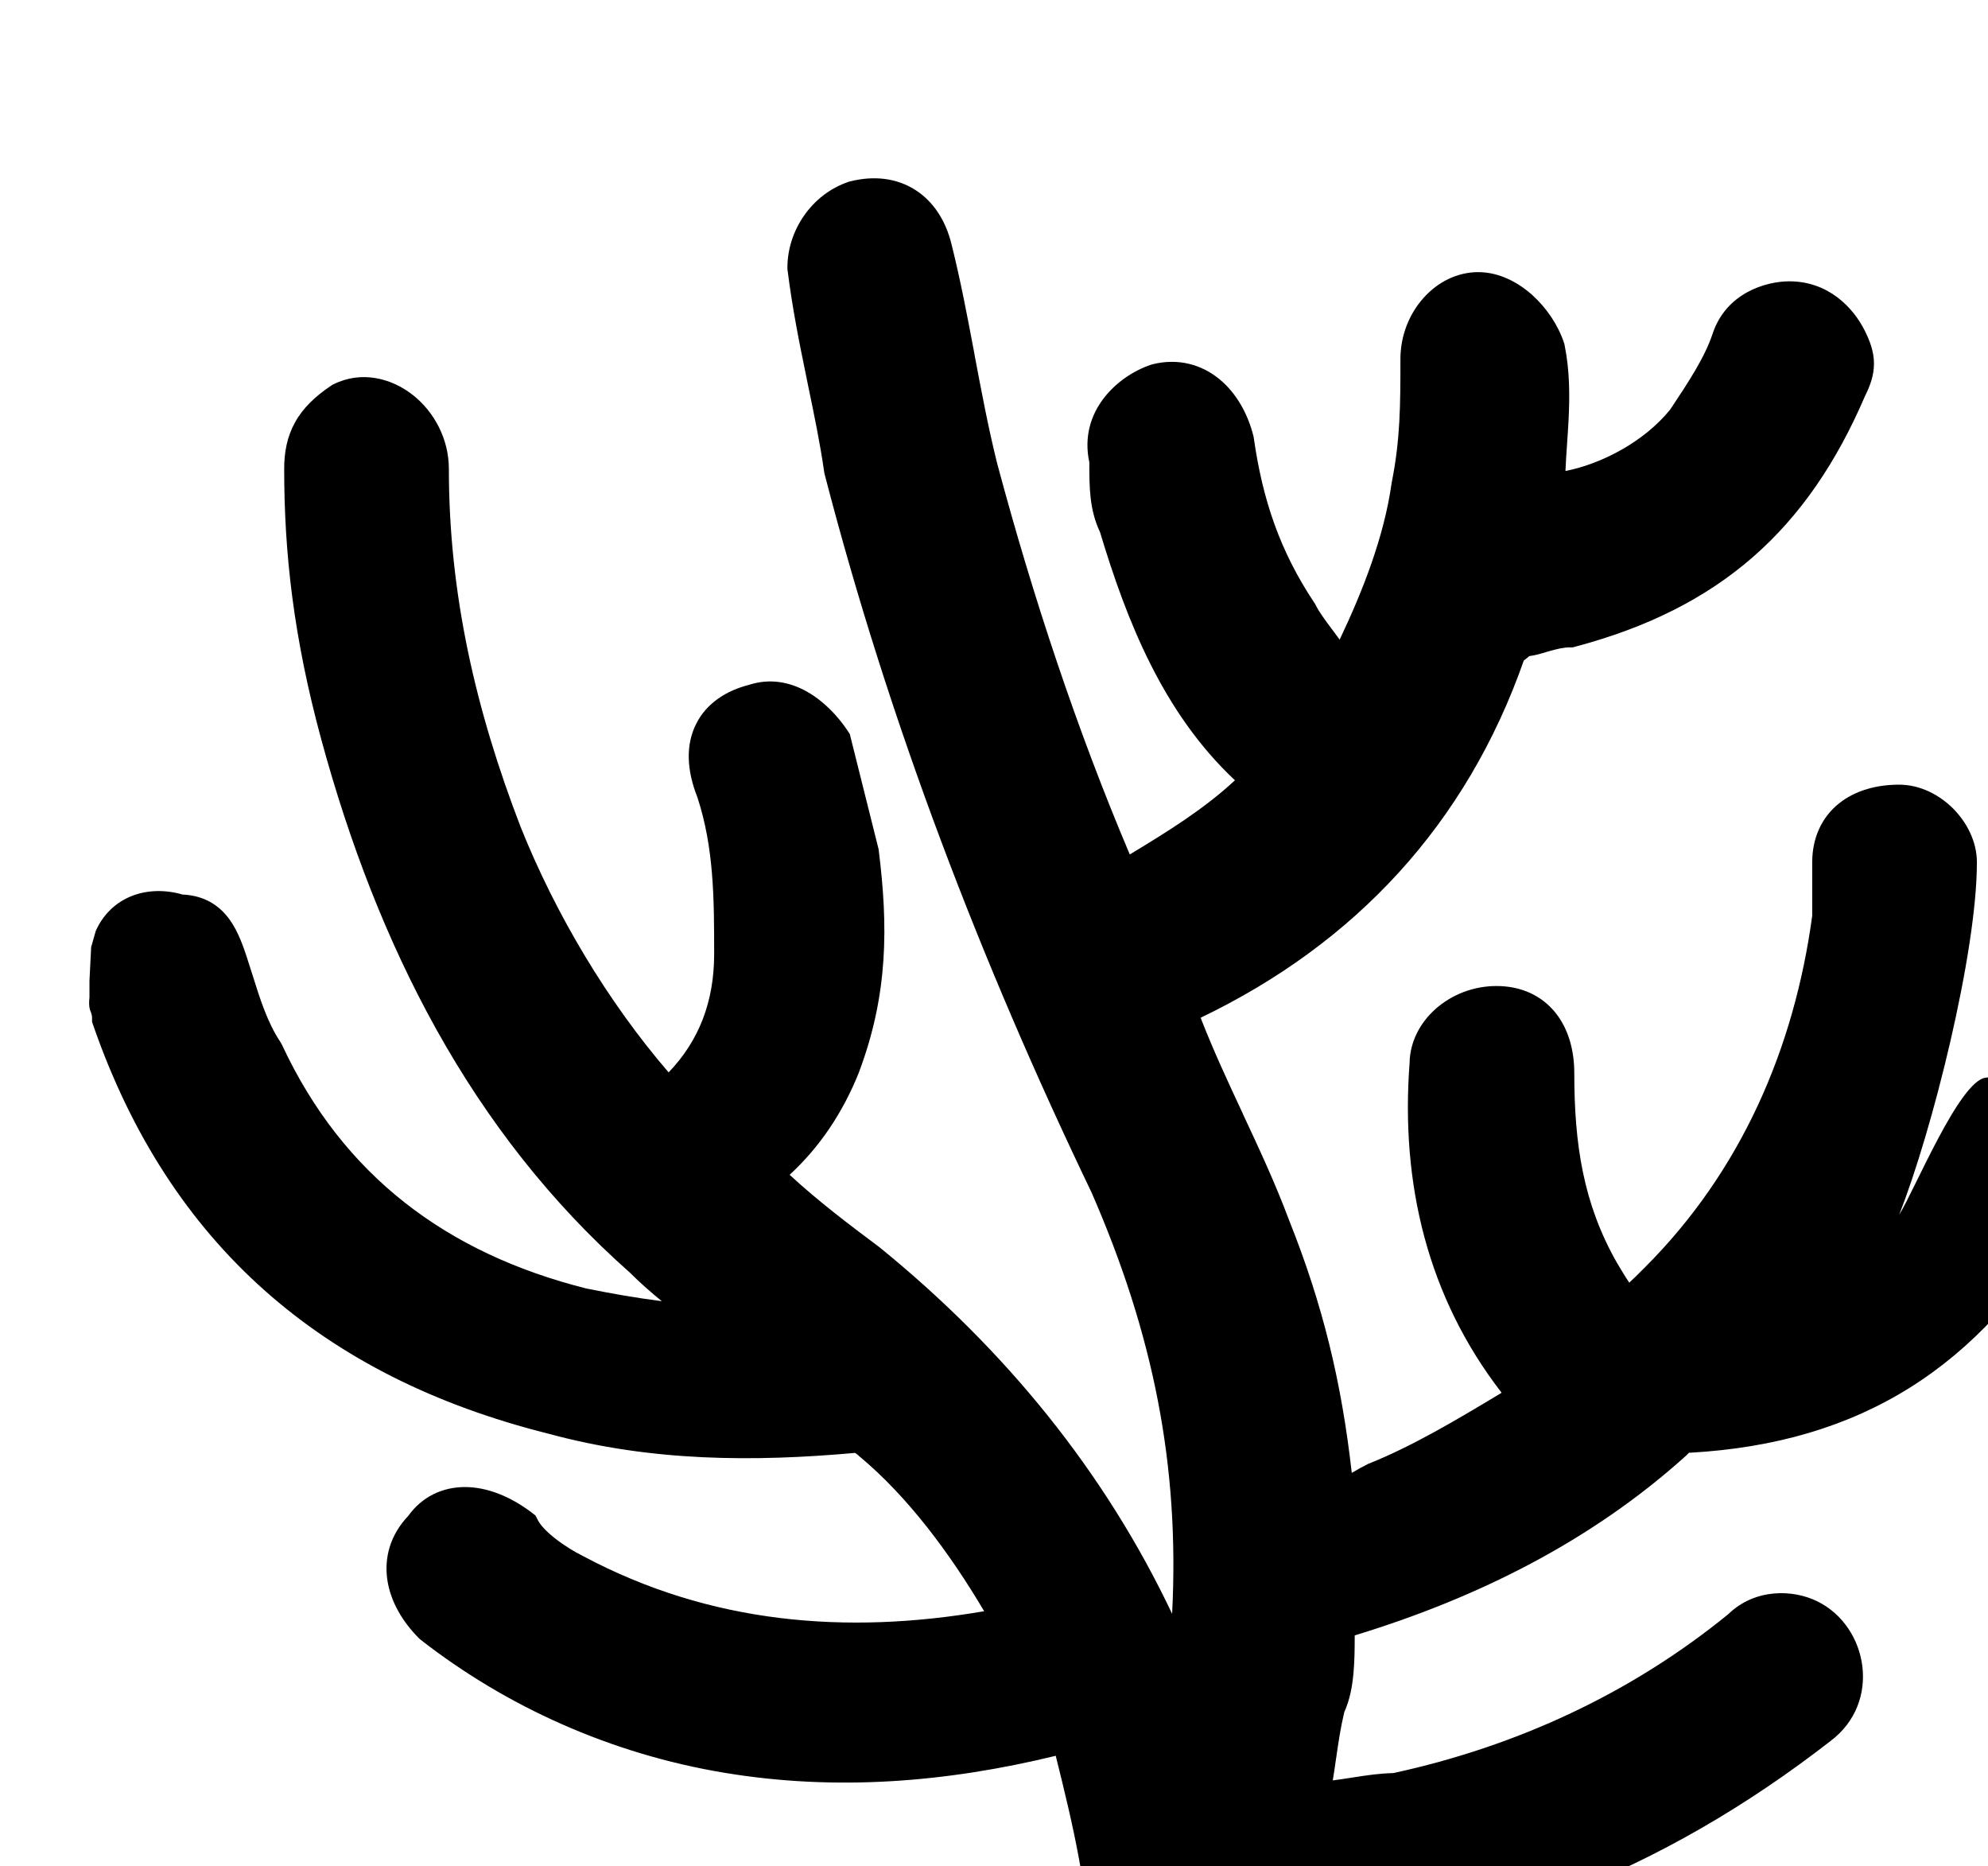
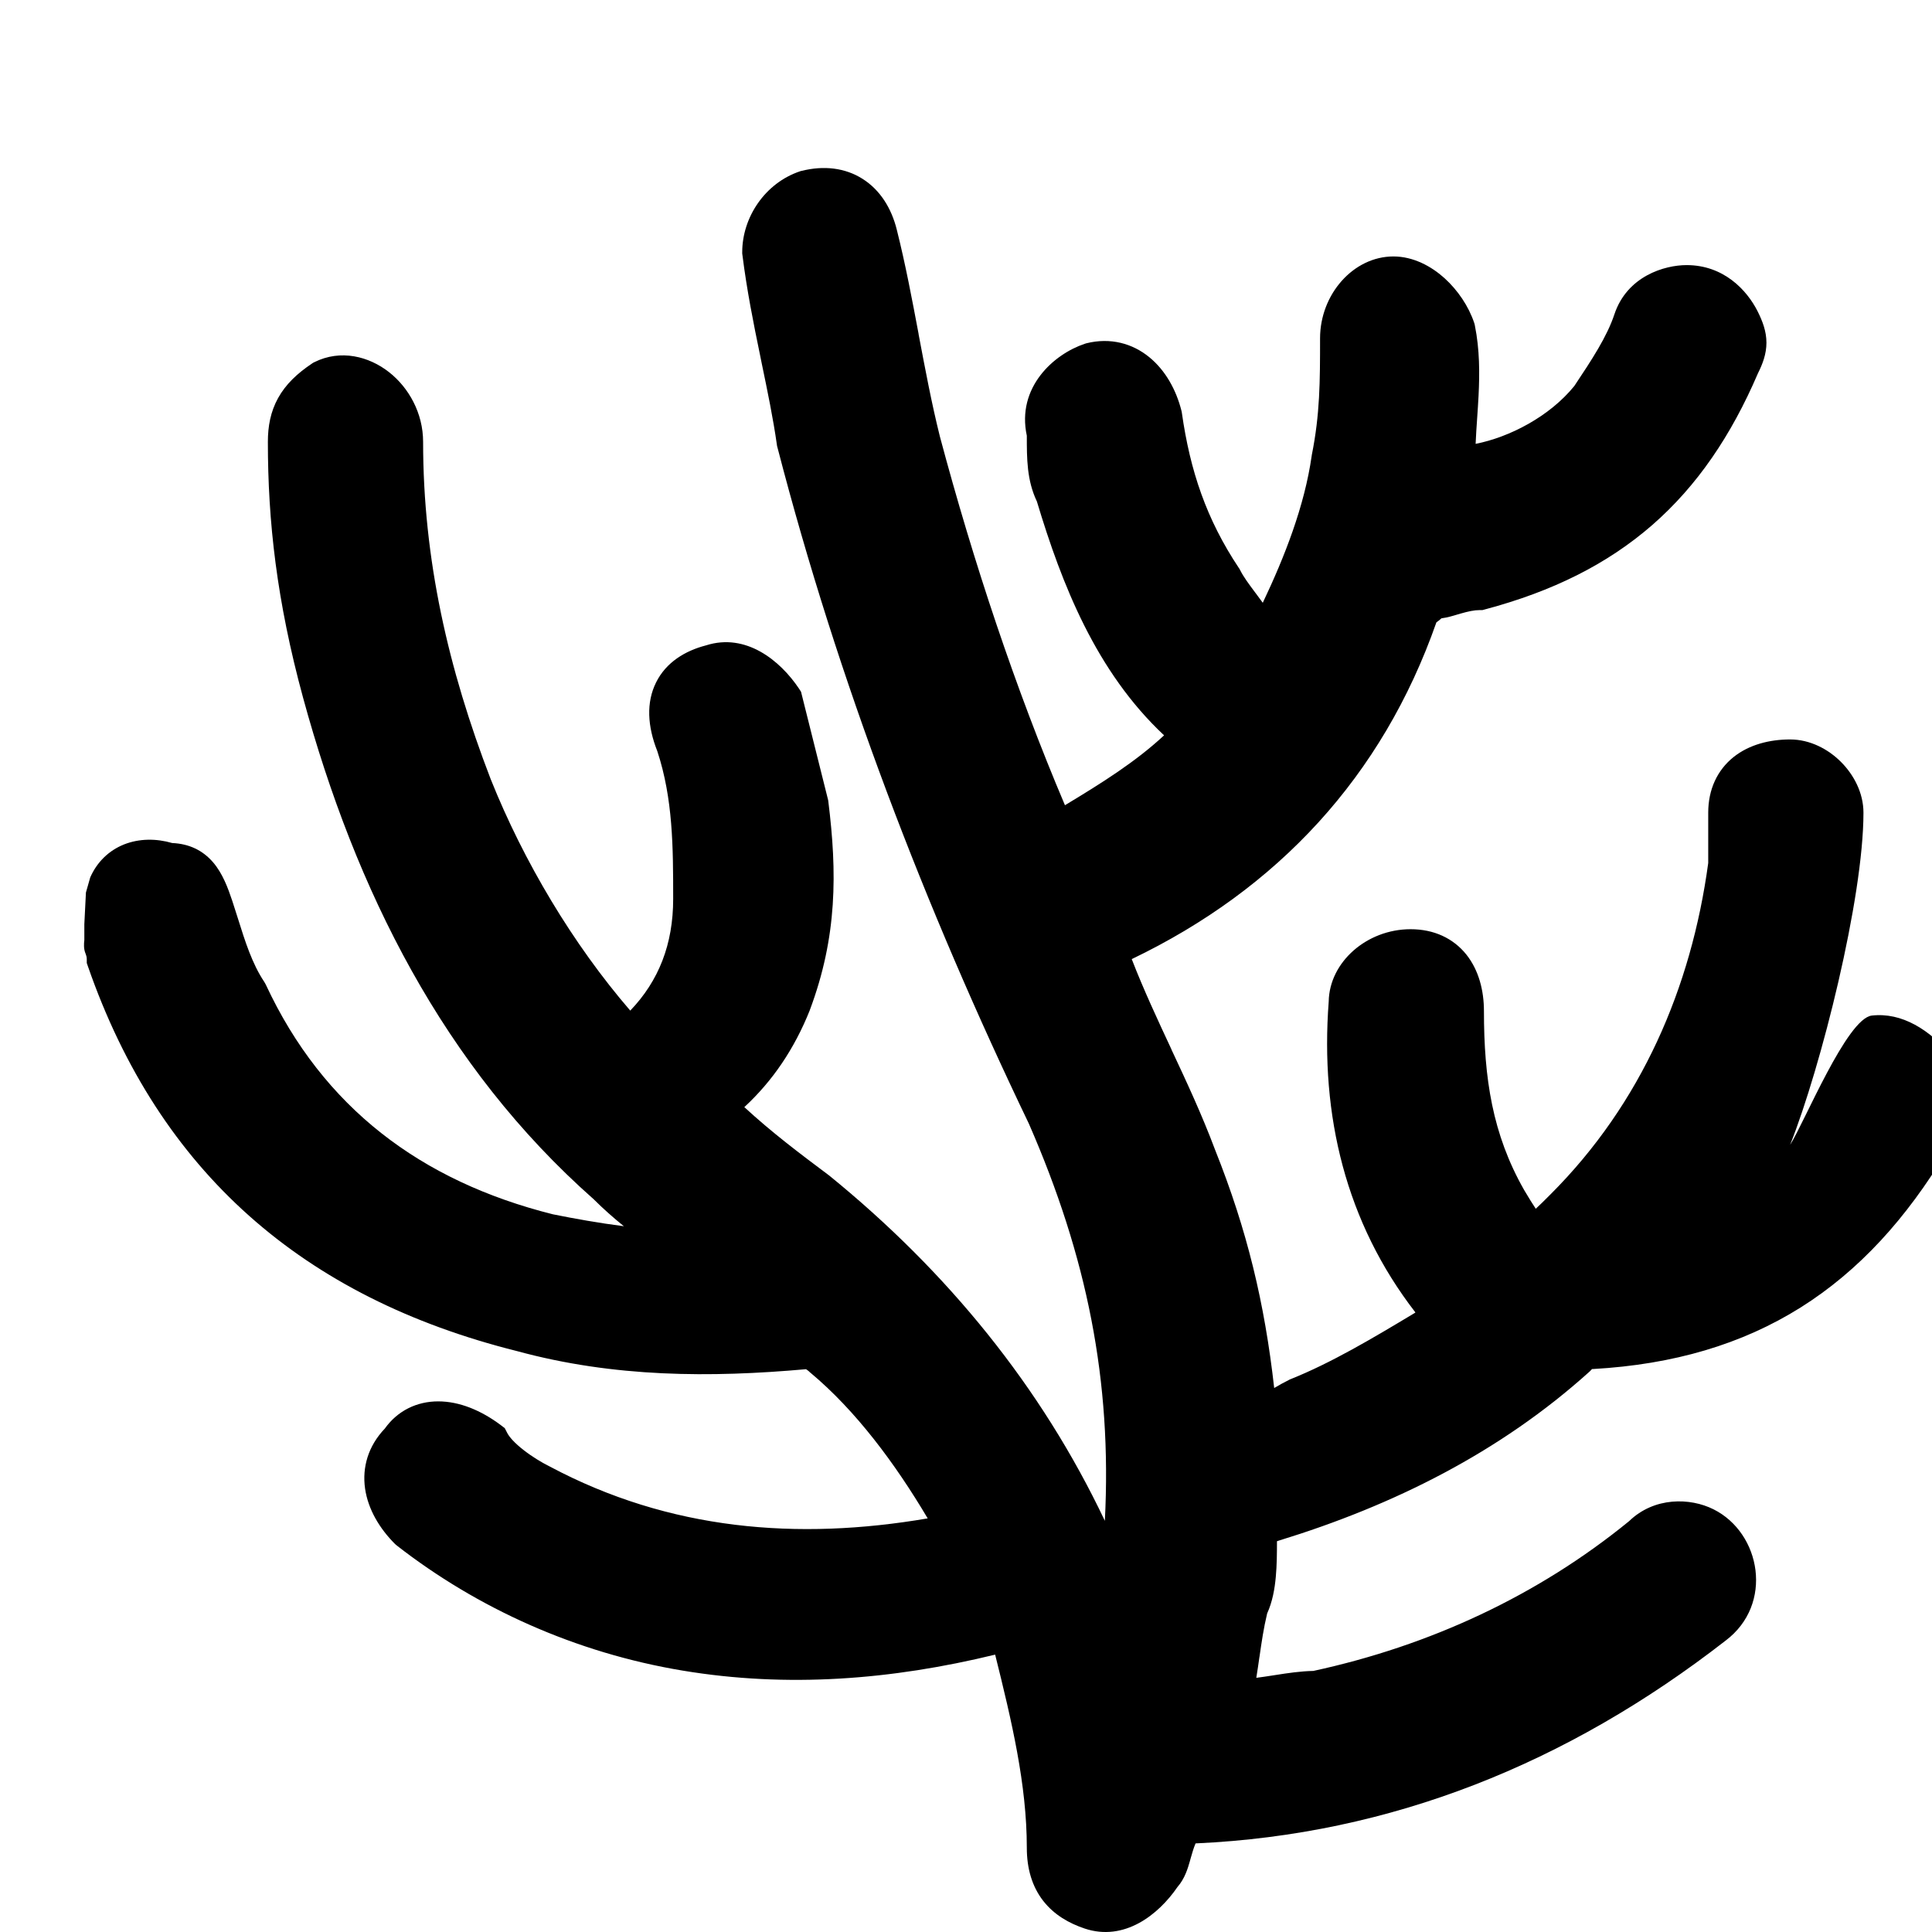
- <svg xmlns="http://www.w3.org/2000/svg" viewbox="0 0 23 23">
+ <svg xmlns="http://www.w3.org/2000/svg" width="23" height="23" viewbox="0 0 23 23">
  <path d="M21.311 13.629C21.48 13.364 21.987 12.123 22.284 12.09C22.639 12.05 22.972 12.254 23.254 12.591L23.313 12.663V13.193L23.211 13.629V13.648L23.174 13.709C22.696 14.505 22.131 15.129 21.435 15.566C20.738 16.003 19.924 16.244 18.964 16.298L18.953 16.298L18.926 16.326L18.916 16.335C17.855 17.29 16.587 17.922 15.226 18.34L15.202 18.348C15.202 18.486 15.201 18.634 15.188 18.773C15.175 18.916 15.148 19.07 15.085 19.208C15.042 19.389 15.019 19.55 14.994 19.723L14.993 19.727C14.982 19.806 14.97 19.888 14.956 19.974C15.021 19.966 15.085 19.956 15.15 19.946C15.163 19.944 15.176 19.942 15.189 19.94C15.329 19.918 15.481 19.895 15.635 19.892C17.023 19.591 18.307 18.996 19.394 18.109C19.695 17.818 20.122 17.829 20.399 17.968C20.964 18.25 21.118 19.098 20.543 19.531C18.658 20.997 16.555 21.84 14.238 21.945L14.233 21.945C14.21 21.999 14.194 22.055 14.175 22.121C14.172 22.133 14.169 22.145 14.165 22.157L14.164 22.161C14.142 22.237 14.106 22.364 14.017 22.465C13.79 22.796 13.384 23.116 12.913 22.959C12.728 22.897 12.55 22.797 12.419 22.629C12.287 22.459 12.224 22.246 12.224 21.997C12.224 21.245 12.044 20.488 11.847 19.698C10.615 19.998 9.374 20.096 8.126 19.888C6.851 19.676 5.682 19.145 4.725 18.4L4.713 18.39L4.701 18.379C4.52 18.198 4.382 17.97 4.346 17.721C4.31 17.468 4.383 17.215 4.581 17.007C4.734 16.793 4.963 16.683 5.217 16.683C5.468 16.683 5.726 16.789 5.961 16.965L6.009 17.002L6.037 17.056C6.062 17.107 6.128 17.181 6.234 17.263C6.335 17.342 6.448 17.41 6.538 17.455L6.544 17.458C7.971 18.219 9.497 18.341 11.044 18.076C10.656 17.422 10.189 16.793 9.647 16.341L9.638 16.334L9.632 16.327L9.627 16.323C9.621 16.318 9.613 16.312 9.605 16.306C9.601 16.304 9.598 16.302 9.595 16.3C8.463 16.401 7.312 16.4 6.153 16.084C3.611 15.448 1.898 13.953 1.047 11.505L1.033 11.464V11.421C1.033 11.368 1.013 11.355 1.004 11.302C0.995 11.251 1.004 11.191 1.004 11.191V11.002L1.023 10.625L1.074 10.446C1.156 10.259 1.299 10.124 1.476 10.053C1.658 9.981 1.86 9.981 2.05 10.036C2.253 10.045 2.415 10.124 2.537 10.266C2.65 10.398 2.714 10.571 2.765 10.724C2.788 10.793 2.81 10.863 2.832 10.933C2.917 11.205 3.002 11.474 3.146 11.689L3.156 11.706L3.165 11.723C3.846 13.184 5.009 14.061 6.582 14.456C6.845 14.509 7.131 14.56 7.427 14.598C7.305 14.499 7.186 14.395 7.069 14.278C5.277 12.695 4.232 10.592 3.608 8.306C3.294 7.153 3.189 6.207 3.189 5.26C3.189 5.077 3.22 4.902 3.311 4.738C3.401 4.575 3.539 4.445 3.714 4.328L3.727 4.319L3.741 4.312C4.057 4.154 4.394 4.244 4.631 4.43C4.867 4.615 5.037 4.919 5.037 5.26C5.037 6.659 5.336 7.962 5.841 9.274C6.234 10.257 6.821 11.24 7.503 12.031C7.843 11.677 8.014 11.239 8.014 10.702C8.014 10.083 8.012 9.51 7.825 8.942C7.708 8.647 7.691 8.363 7.811 8.123C7.93 7.884 8.157 7.747 8.405 7.683C8.88 7.531 9.288 7.863 9.512 8.198L9.536 8.235L9.859 9.526L9.861 9.541C9.966 10.384 9.969 11.149 9.641 12.024L9.639 12.03C9.457 12.485 9.198 12.869 8.861 13.18C9.19 13.483 9.521 13.732 9.863 13.988L9.871 13.994C11.28 15.139 12.396 16.509 13.153 18.105C13.239 16.437 12.94 14.96 12.248 13.376C11.01 10.798 9.978 8.114 9.255 5.325L9.251 5.311L9.249 5.297C9.204 4.98 9.138 4.662 9.068 4.325C9.061 4.291 9.054 4.256 9.047 4.221C8.97 3.849 8.891 3.455 8.838 3.033L8.836 3.018V3.002C8.836 2.589 9.106 2.179 9.525 2.039L9.534 2.036L9.544 2.034C9.805 1.969 10.059 1.996 10.27 2.13C10.479 2.263 10.613 2.48 10.676 2.734C10.781 3.152 10.859 3.569 10.936 3.977L10.936 3.981C11.014 4.392 11.089 4.795 11.189 5.196C11.589 6.693 12.085 8.188 12.678 9.586C13.113 9.324 13.52 9.069 13.858 8.754C13.049 7.996 12.642 6.96 12.344 5.97C12.224 5.717 12.224 5.463 12.224 5.187C12.1 4.611 12.545 4.216 12.913 4.093L12.922 4.09L12.932 4.087C13.22 4.015 13.483 4.089 13.683 4.253C13.876 4.411 14.003 4.644 14.065 4.89L14.068 4.903L14.07 4.916C14.168 5.604 14.362 6.182 14.748 6.761L14.757 6.774L14.764 6.788C14.803 6.866 14.865 6.95 14.945 7.057L14.952 7.066C14.977 7.1 15.005 7.137 15.033 7.176C15.295 6.625 15.53 6.023 15.615 5.429L15.617 5.415C15.714 4.93 15.715 4.543 15.715 4.028C15.715 3.502 16.113 3.053 16.588 3.053C16.826 3.053 17.039 3.17 17.196 3.311C17.355 3.455 17.484 3.646 17.55 3.844L17.555 3.86L17.558 3.875C17.616 4.163 17.615 4.445 17.602 4.709C17.597 4.804 17.591 4.894 17.585 4.981C17.578 5.084 17.571 5.184 17.567 5.284C17.969 5.205 18.447 4.959 18.742 4.595C18.95 4.283 19.131 4.008 19.219 3.742C19.371 3.286 19.817 3.156 20.079 3.156C20.518 3.156 20.796 3.451 20.925 3.708C20.982 3.823 21.029 3.943 21.029 4.08C21.029 4.214 20.984 4.332 20.928 4.444C20.609 5.187 20.204 5.784 19.67 6.25C19.134 6.717 18.481 7.041 17.681 7.254L17.648 7.263H17.615C17.55 7.263 17.477 7.279 17.39 7.304C17.378 7.307 17.366 7.311 17.352 7.315C17.322 7.324 17.289 7.334 17.261 7.341C17.234 7.348 17.199 7.356 17.16 7.361C17.145 7.375 17.125 7.392 17.1 7.409C16.456 9.245 15.21 10.584 13.473 11.418C13.616 11.786 13.779 12.135 13.946 12.493L13.947 12.497C14.126 12.879 14.309 13.271 14.466 13.69C14.847 14.644 15.055 15.512 15.169 16.524C15.174 16.521 15.18 16.518 15.186 16.514L15.192 16.511C15.234 16.486 15.285 16.457 15.344 16.428L15.353 16.423L15.363 16.419C15.846 16.226 16.334 15.936 16.843 15.63C16.845 15.628 16.848 15.626 16.85 15.624C16.022 14.554 15.715 13.281 15.818 11.924C15.825 11.454 16.271 11.062 16.793 11.062C17.07 11.062 17.3 11.169 17.456 11.363C17.605 11.55 17.666 11.793 17.666 12.037C17.666 12.835 17.766 13.502 18.144 14.166C18.205 14.268 18.248 14.339 18.283 14.39C18.326 14.351 18.381 14.296 18.46 14.217C19.539 13.138 20.134 11.762 20.336 10.274V9.675C20.336 9.399 20.443 9.169 20.637 9.013C20.824 8.864 21.067 8.803 21.311 8.803C21.549 8.803 21.765 8.919 21.916 9.07C22.068 9.222 22.184 9.438 22.184 9.675C22.184 10.694 21.68 12.698 21.311 13.629Z" fill="currentcolor" />
</svg>
